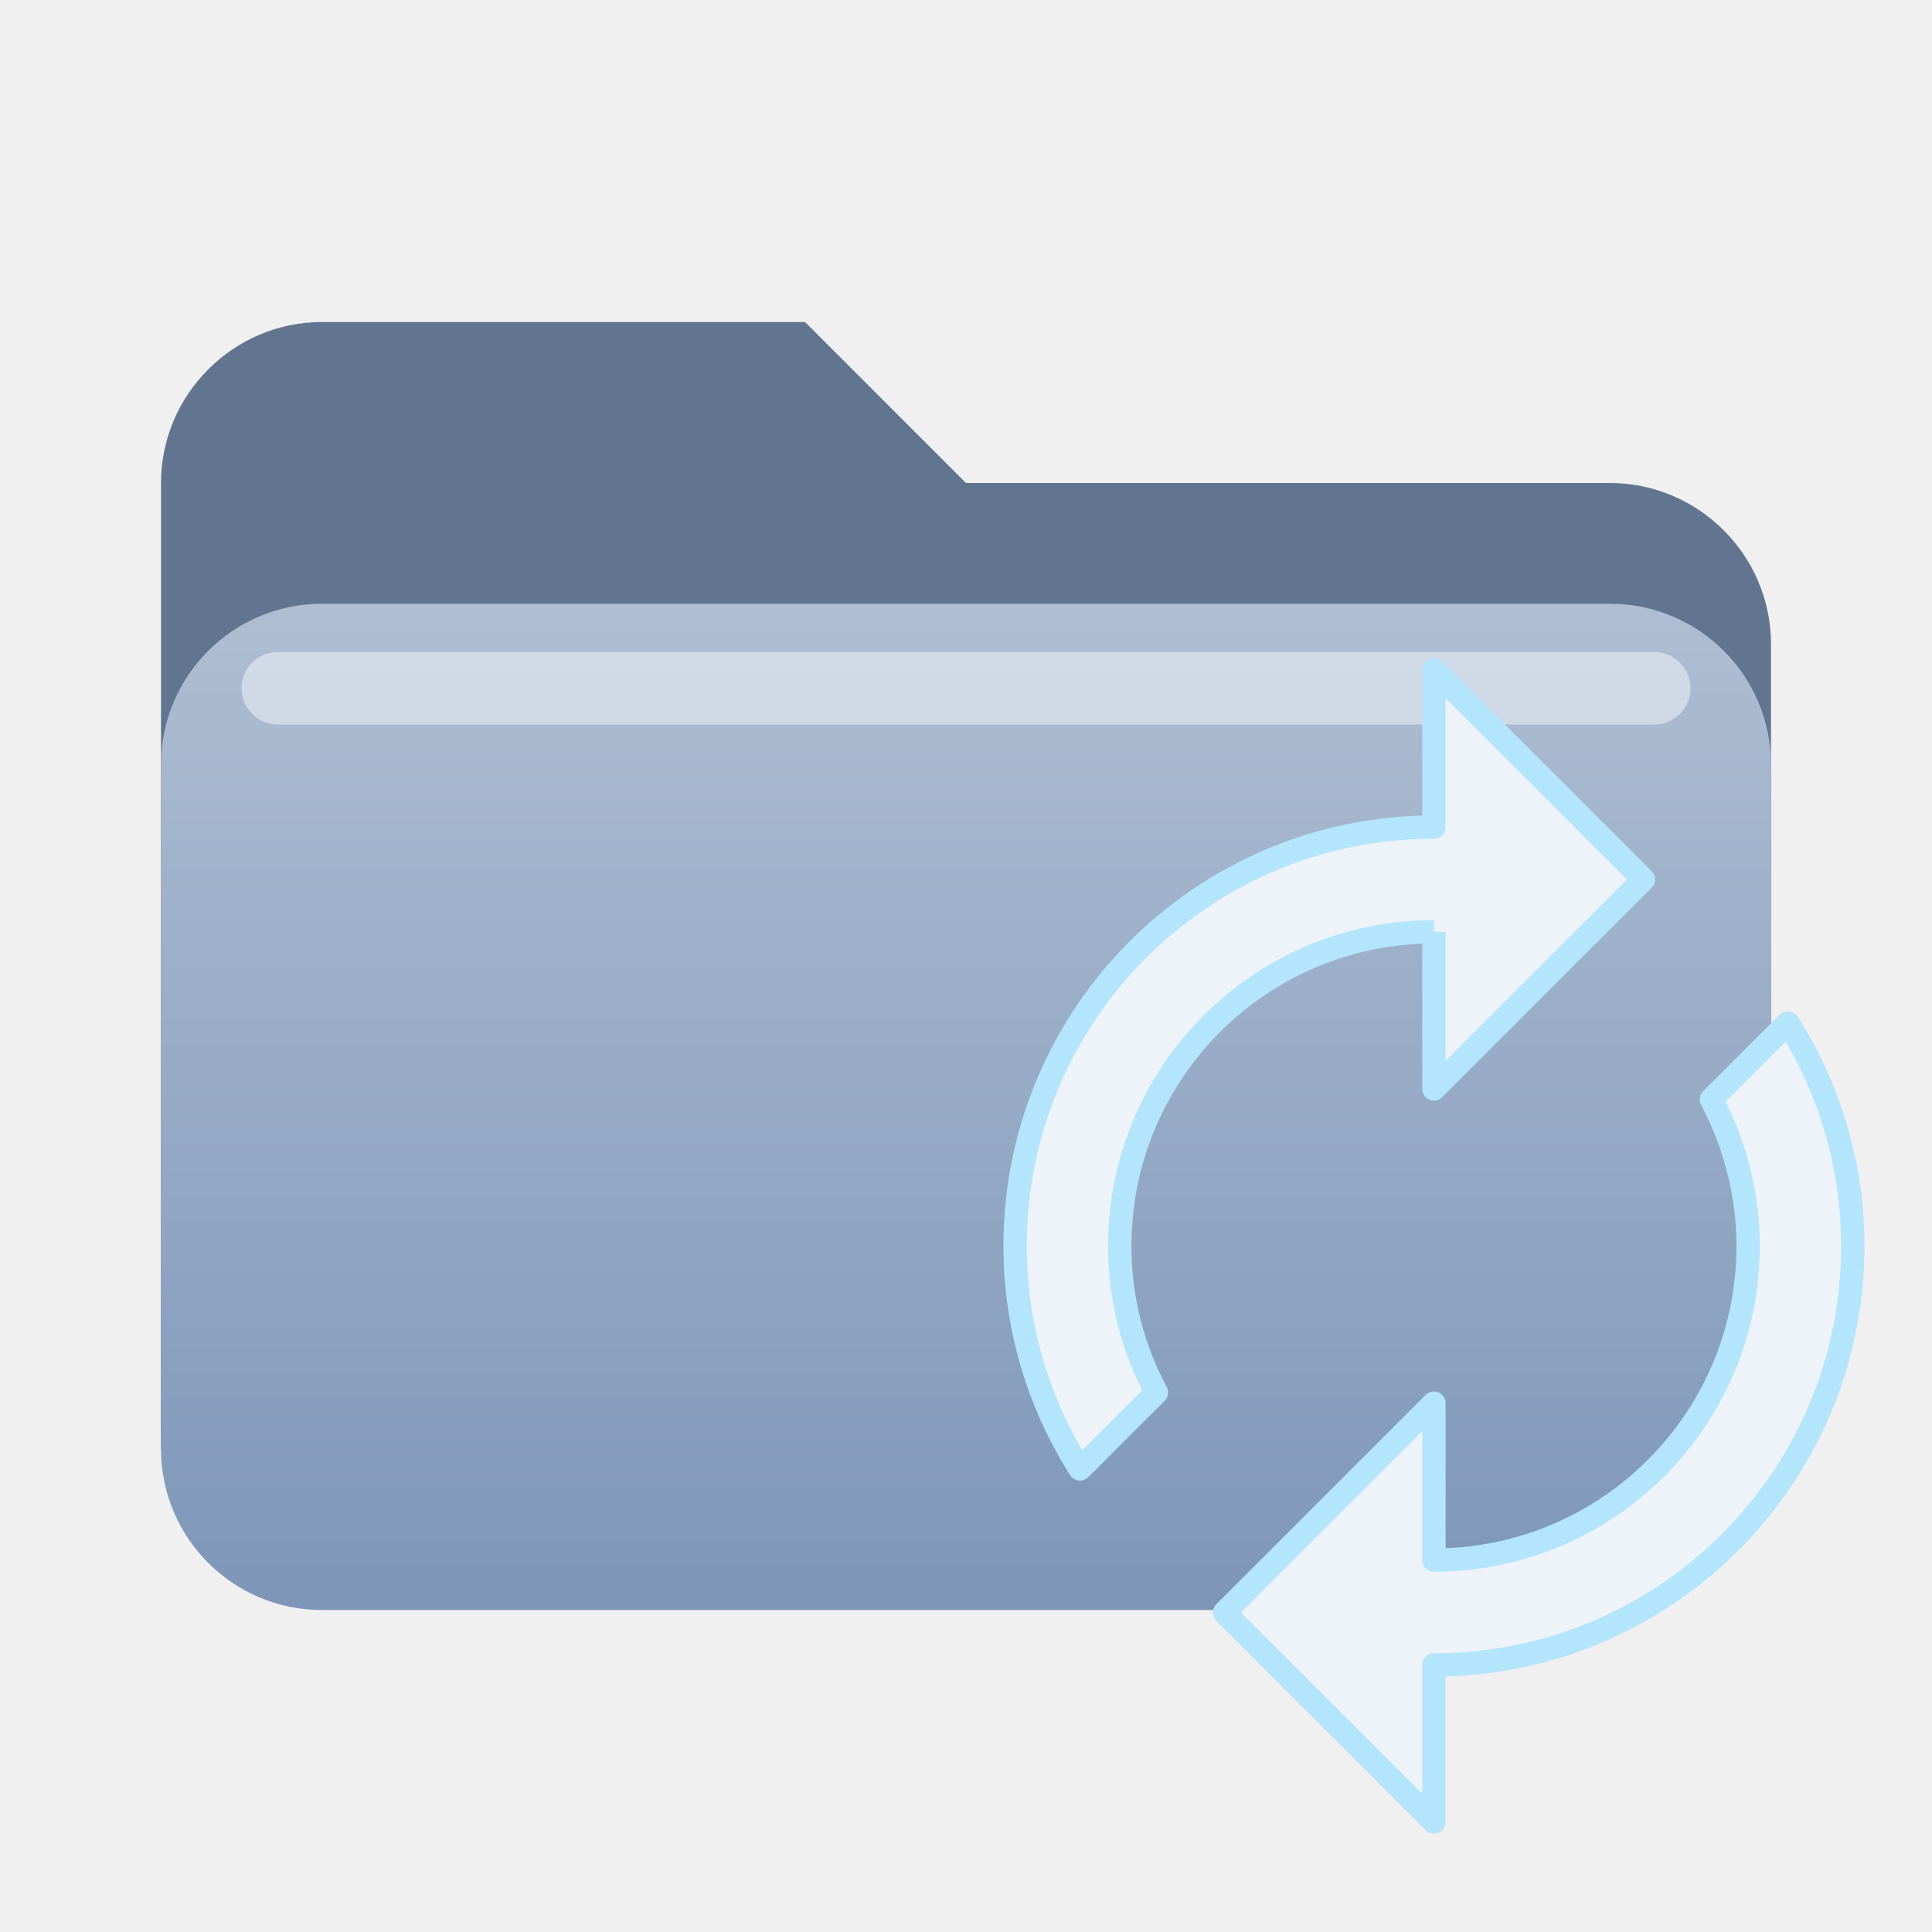
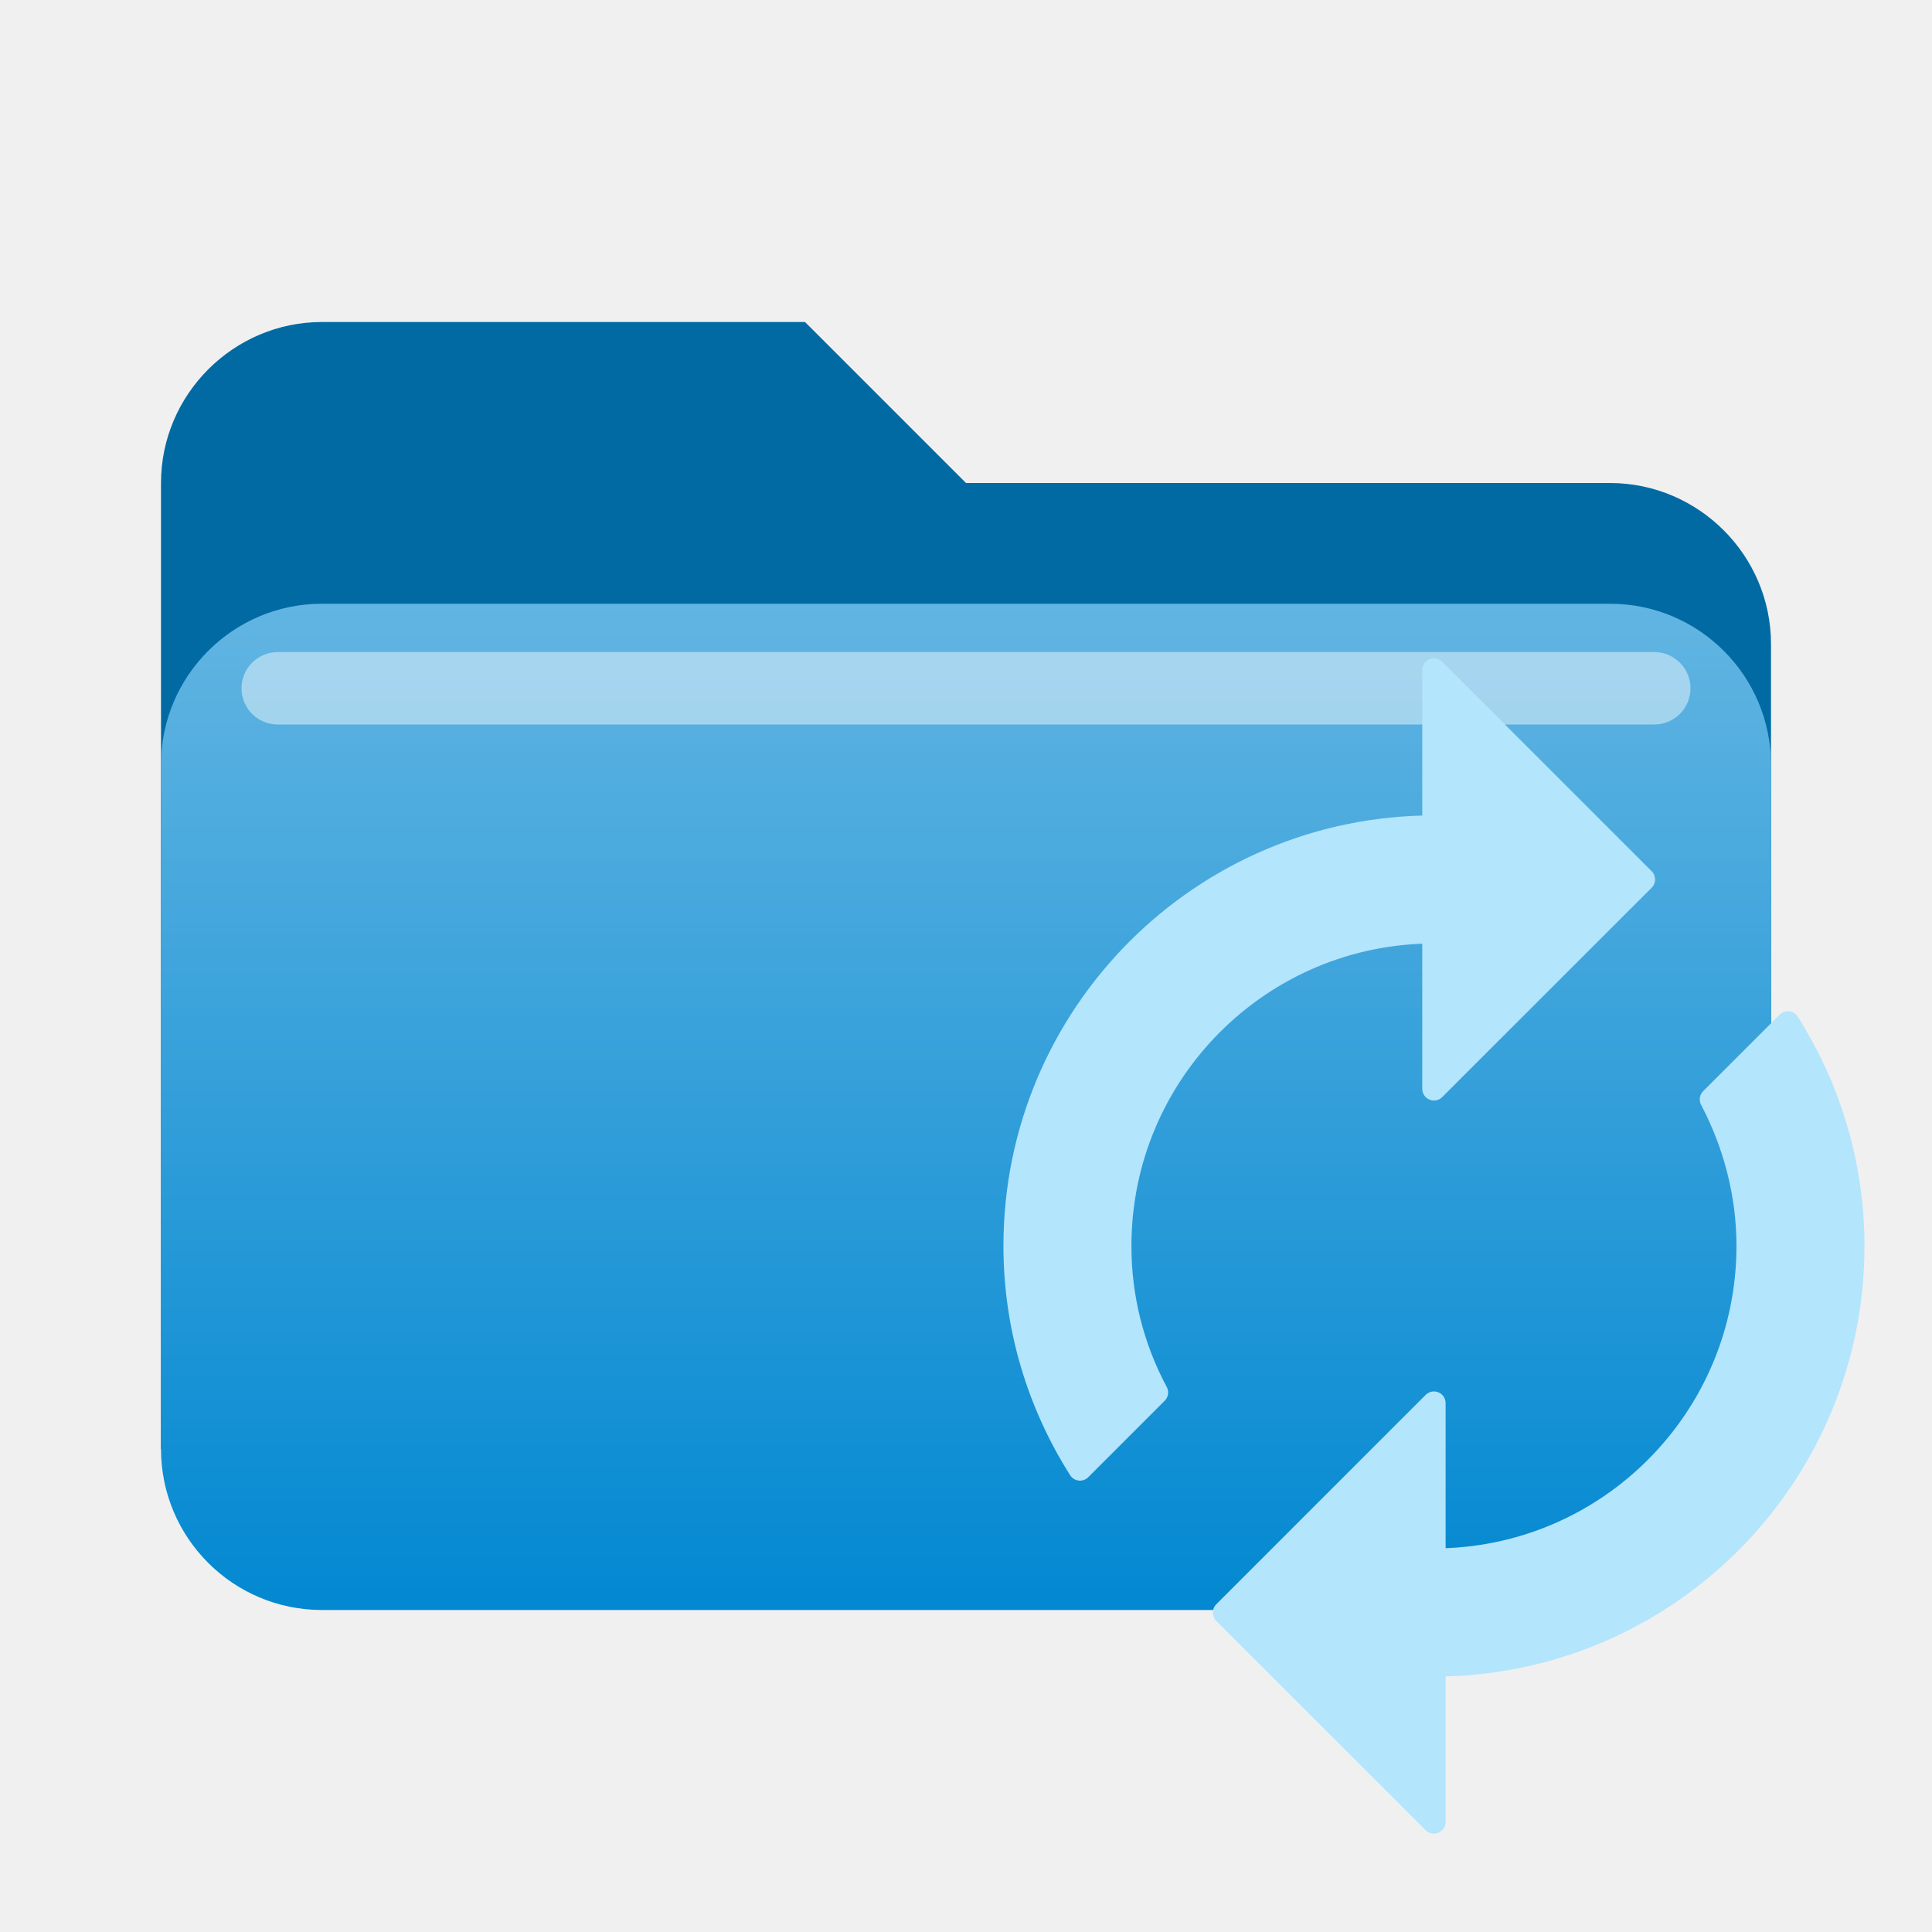
<svg xmlns="http://www.w3.org/2000/svg" clip-rule="evenodd" fill-rule="evenodd" stroke-linejoin="round" stroke-miterlimit="1.414" viewBox="0 0 24 24" xml:space="preserve" width="16" height="16">
  <defs>
    <linearGradient id="phantom-glass" x1="0" y1="0" x2="0" y2="1">
-       <stop offset="0" stop-color="#aebed3" />
-       <stop offset="1" stop-color="#7D96B8" />
+       <stop offset="0" stop-color="#62b5e2" />
+       <stop offset="1" stop-color="#0288d1" />
    </linearGradient>
  </defs>
-   <path d="M10 4H4c-1.1 0-2 .9-2 2v12h20V8c0-1.1-.9-2-2-2h-8z" fill="#627590" />
+   <path d="M10 4H4c-1.1 0-2 .9-2 2v12h20V8c0-1.1-.9-2-2-2h-8z" fill="#026aa3" />
  <rect x="2" y="7.5" width="20" height="12.5" rx="2" fill="url(#phantom-glass)" />
  <rect x="3" y="8.1" width="18" height=".9" rx=".45" fill="#ffffff" fill-opacity=".45" />
-   <path d="M17.813 11.575v1.951l2.602-2.601-2.602-2.602v1.951a5.203 5.203 0 0 0-5.203 5.204c0 1.02.299 1.97.806 2.77l.95-.95a3.838 3.838 0 0 1-.456-1.82 3.903 3.903 0 0 1 3.903-3.903m4.397 1.132-.95.95c.287.546.456 1.17.456 1.82a3.903 3.903 0 0 1-3.903 3.903V17.43l-2.602 2.602 2.602 2.601v-1.951a5.203 5.203 0 0 0 5.203-5.204c0-1.02-.299-1.97-.806-2.77z" fill="#EEF3FA" stroke="#b3e5fc" stroke-width=".29" />
+   <path d="M17.813 11.575v1.951l2.602-2.601-2.602-2.602v1.951a5.203 5.203 0 0 0-5.203 5.204c0 1.02.299 1.97.806 2.77l.95-.95a3.838 3.838 0 0 1-.456-1.82 3.903 3.903 0 0 1 3.903-3.903m4.397 1.132-.95.95c.287.546.456 1.17.456 1.82a3.903 3.903 0 0 1-3.903 3.903V17.43l-2.602 2.602 2.602 2.601v-1.951a5.203 5.203 0 0 0 5.203-5.204c0-1.02-.299-1.97-.806-2.77z" fill="#b3e5fc" stroke="#b3e5fc" stroke-width=".29" />
</svg>
